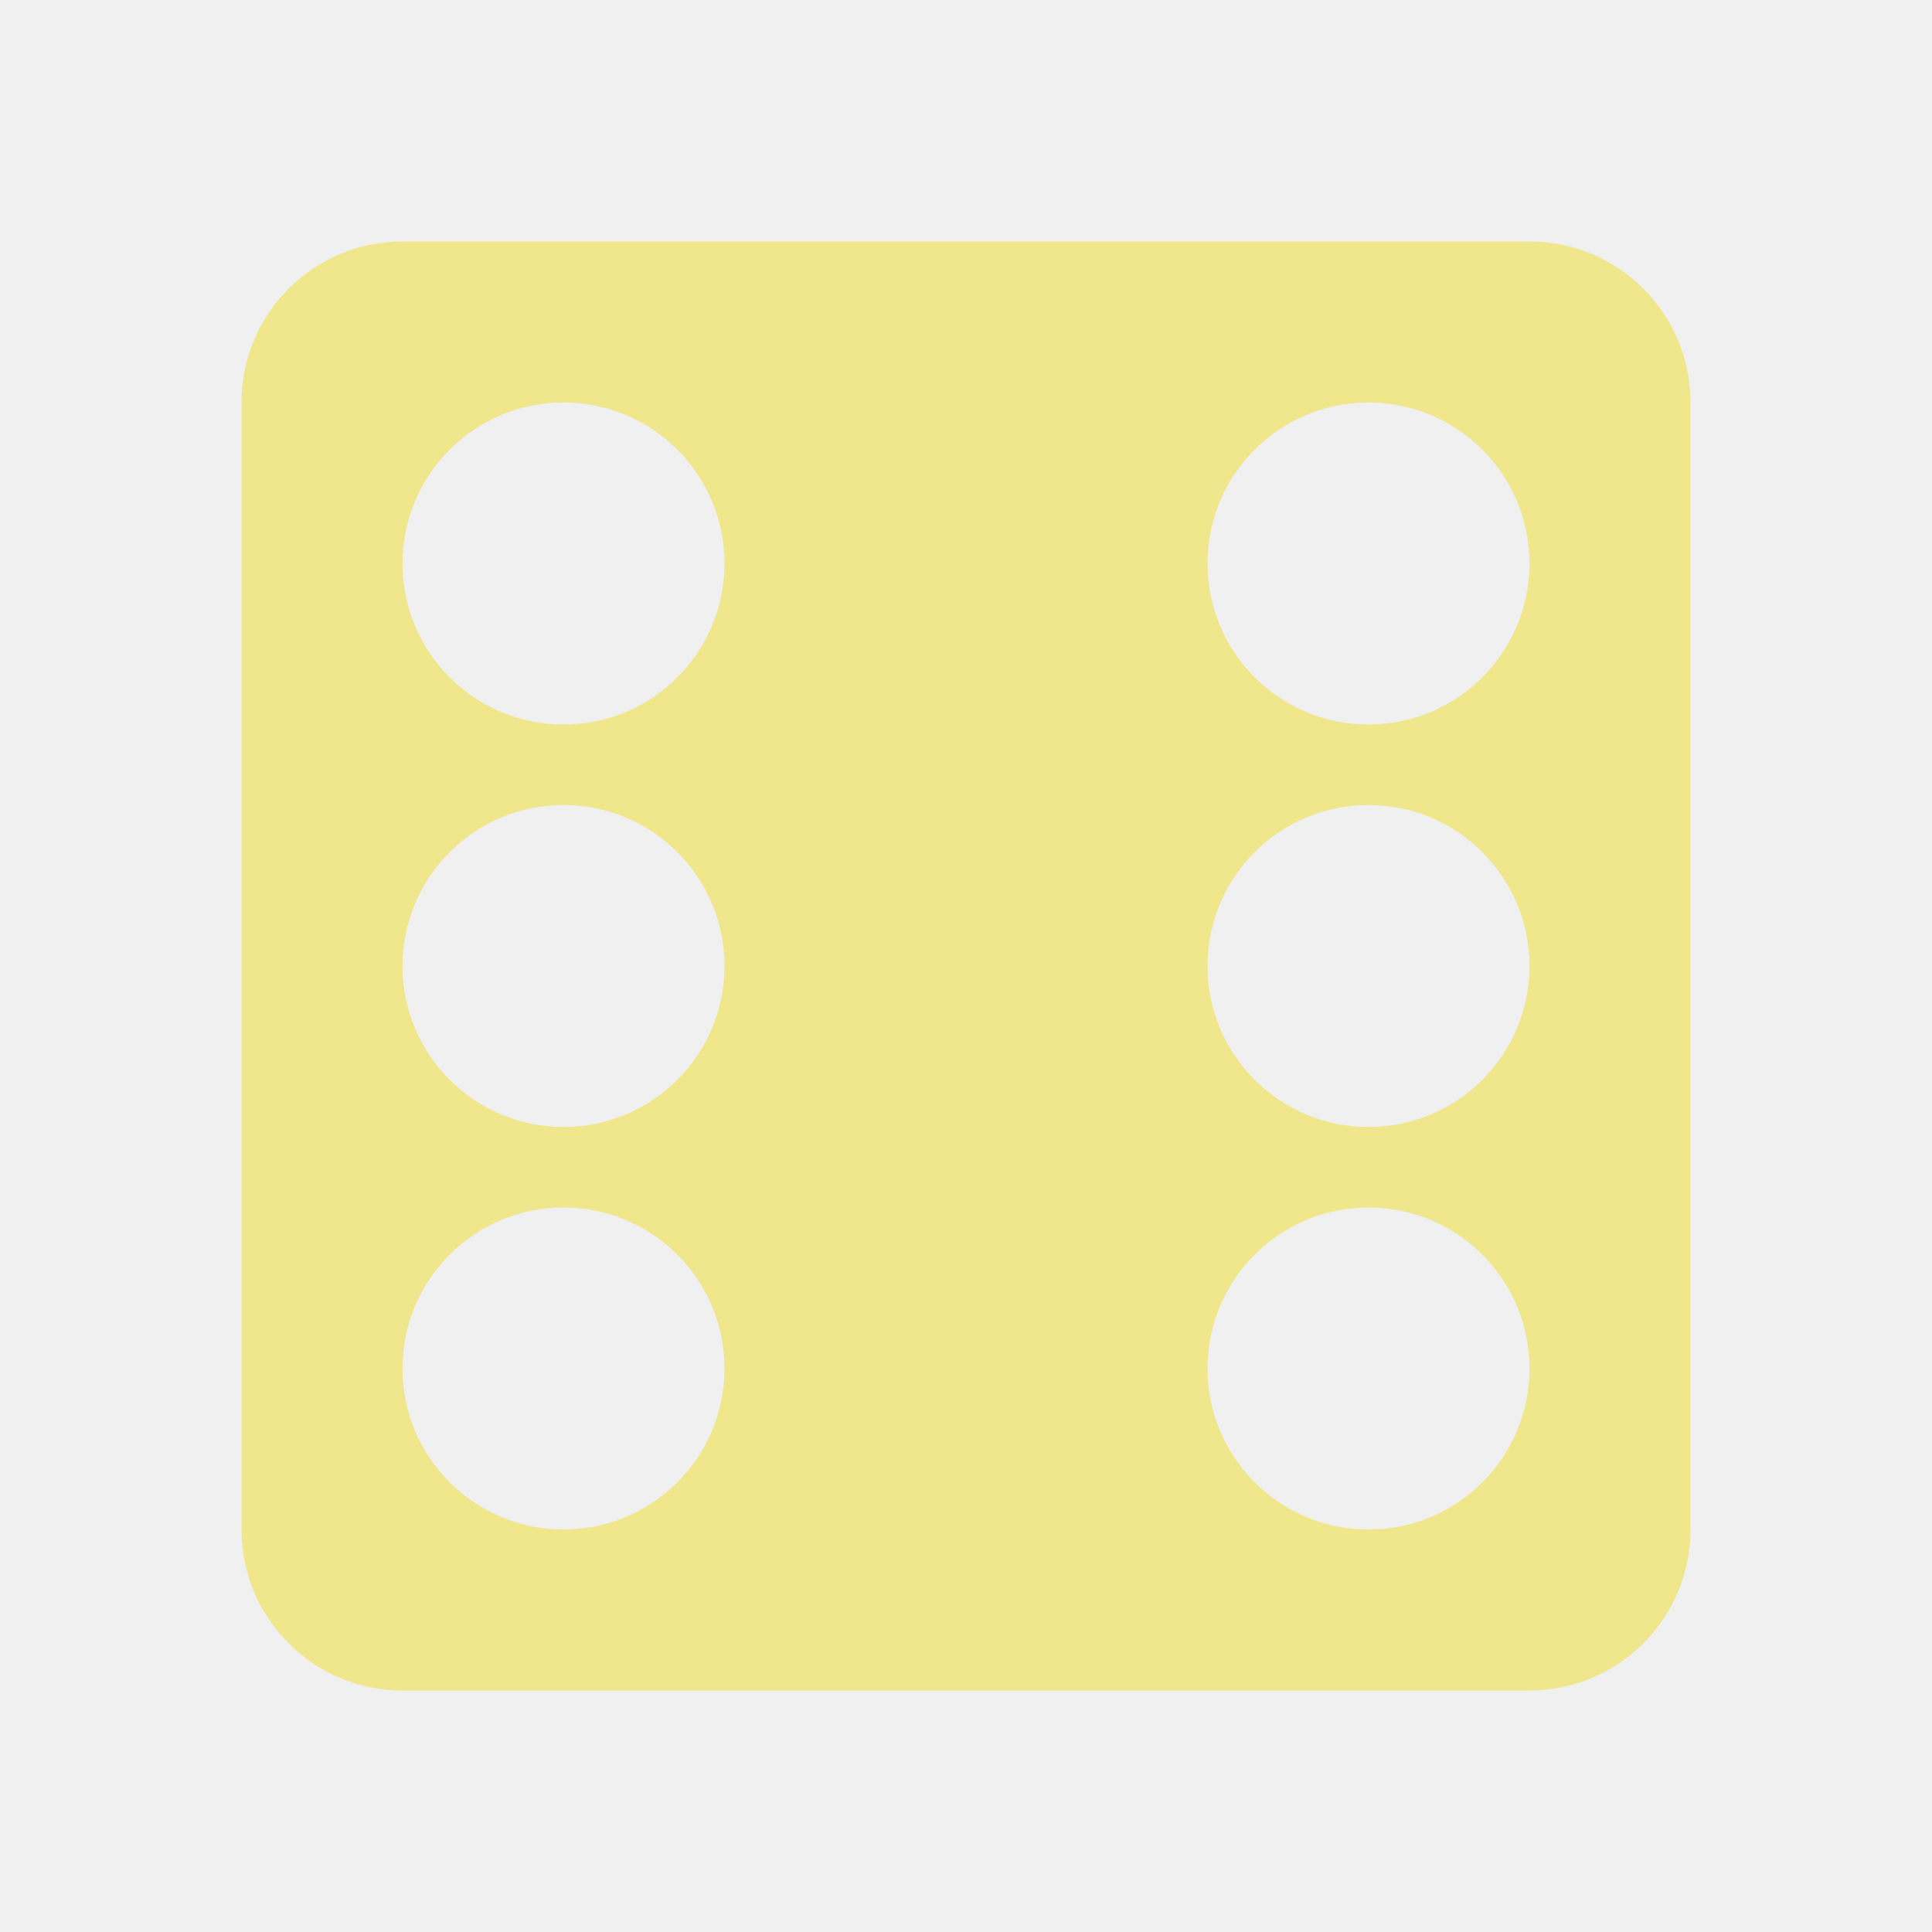
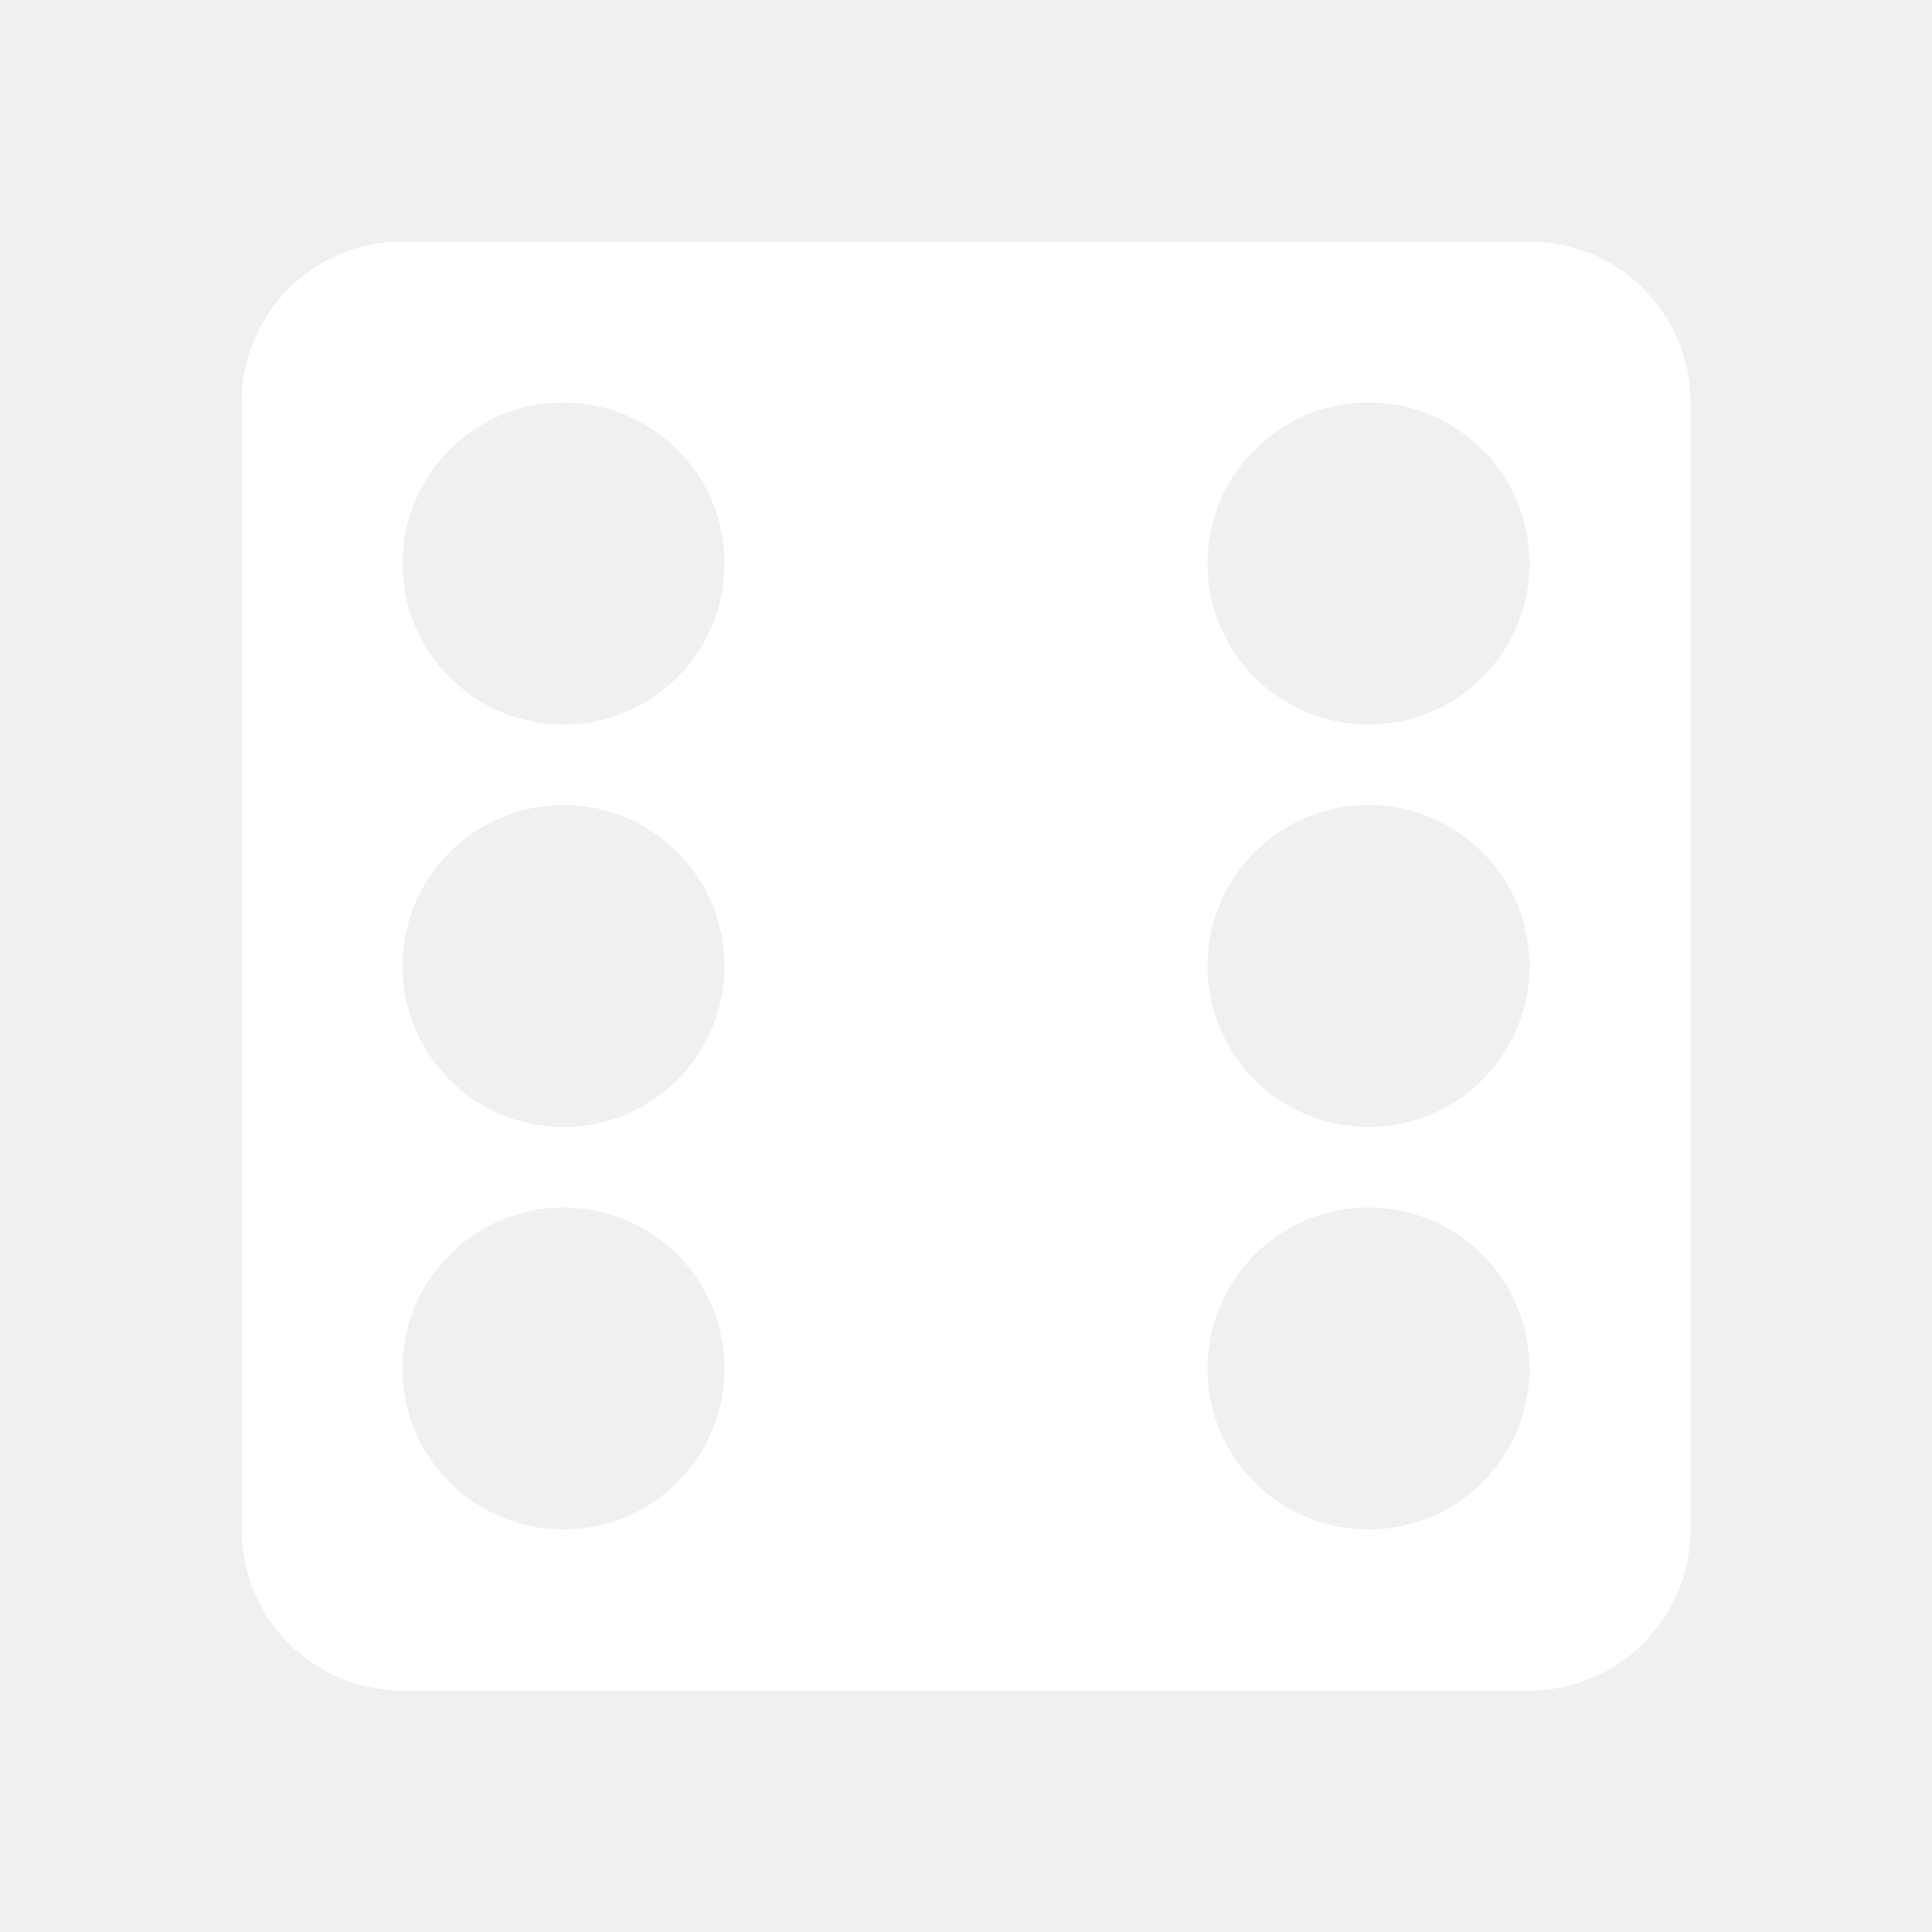
- <svg xmlns="http://www.w3.org/2000/svg" viewBox="0 0 24 24" style="fill: khaki;">
+ <svg xmlns="http://www.w3.org/2000/svg" viewBox="0 0 24 24" style="fill: white;">
  <path d="M5,3H19A2,2 0 0,1 21,5V19A2,2 0 0,1 19,21H5A2,2 0 0,1 3,19V5A2,2 0 0,1 5,3M7,5A2,2 0 0,0 5,7A2,2 0 0,0 7,9A2,2 0 0,0 9,7A2,2 0 0,0 7,5M17,15A2,2 0 0,0 15,17A2,2 0 0,0 17,19A2,2 0 0,0 19,17A2,2 0 0,0 17,15M17,10A2,2 0 0,0 15,12A2,2 0 0,0 17,14A2,2 0 0,0 19,12A2,2 0 0,0 17,10M17,5A2,2 0 0,0 15,7A2,2 0 0,0 17,9A2,2 0 0,0 19,7A2,2 0 0,0 17,5M7,10A2,2 0 0,0 5,12A2,2 0 0,0 7,14A2,2 0 0,0 9,12A2,2 0 0,0 7,10M7,15A2,2 0 0,0 5,17A2,2 0 0,0 7,19A2,2 0 0,0 9,17A2,2 0 0,0 7,15Z" />
</svg>
